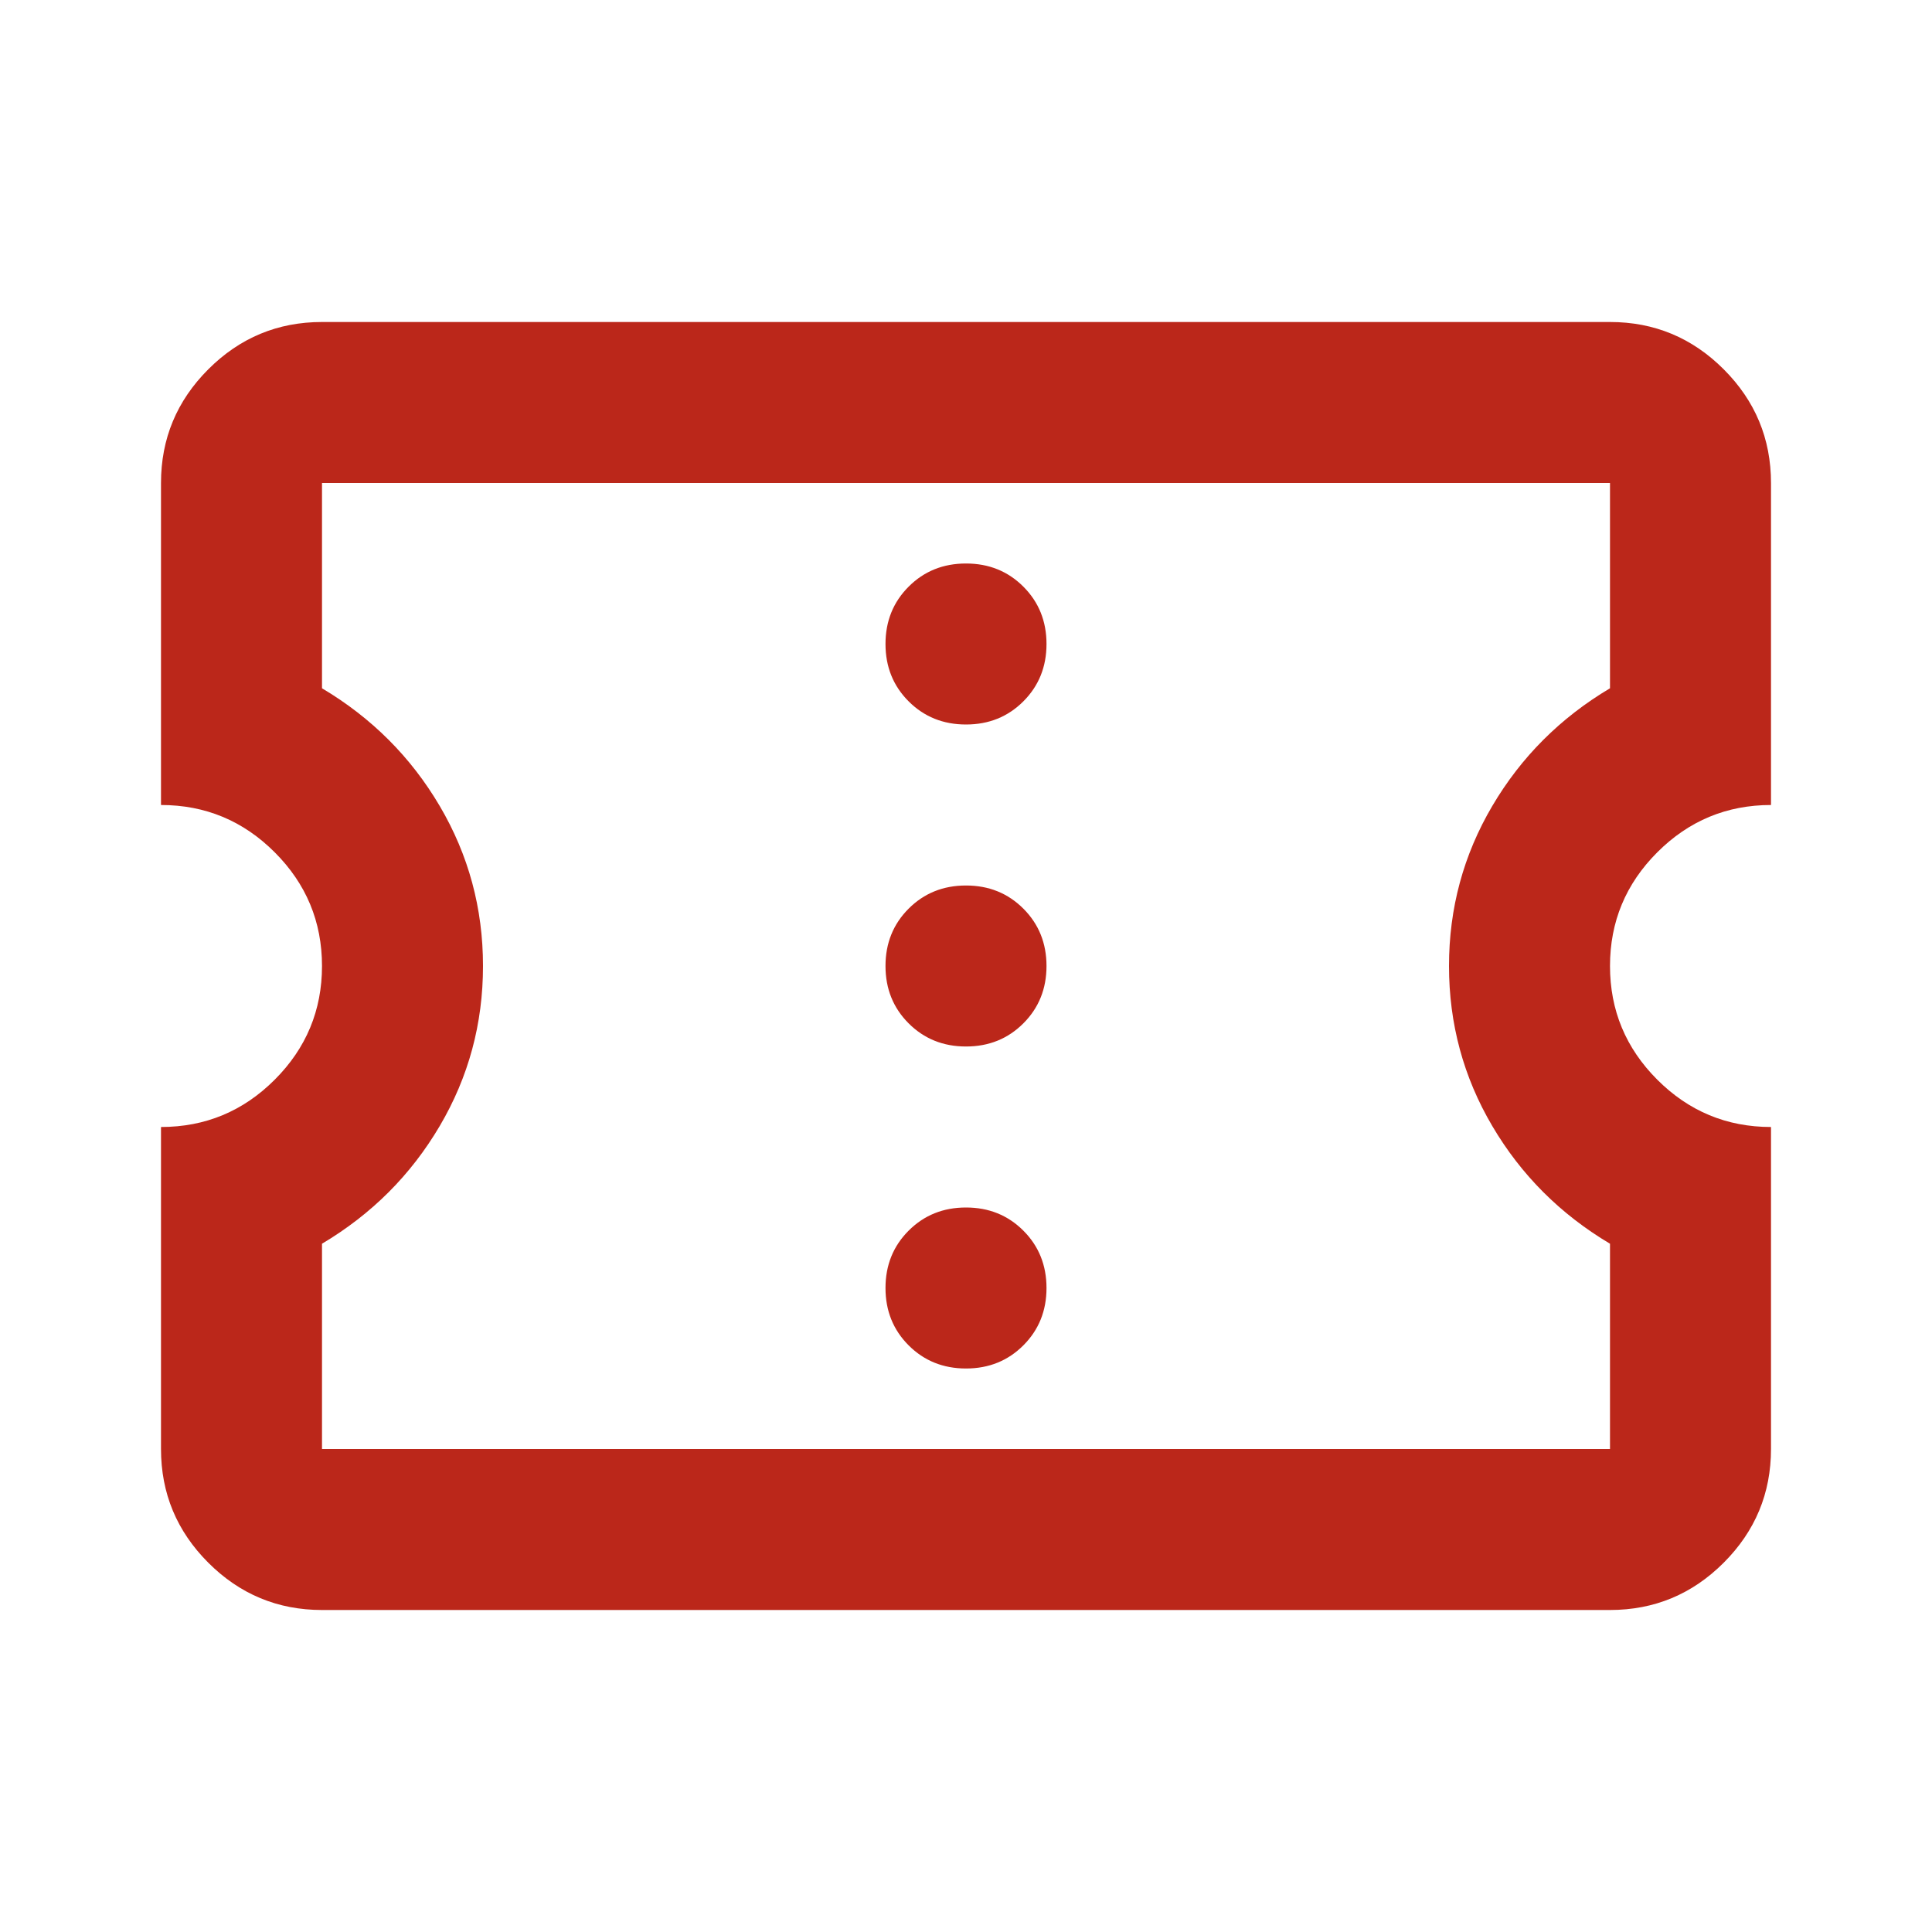
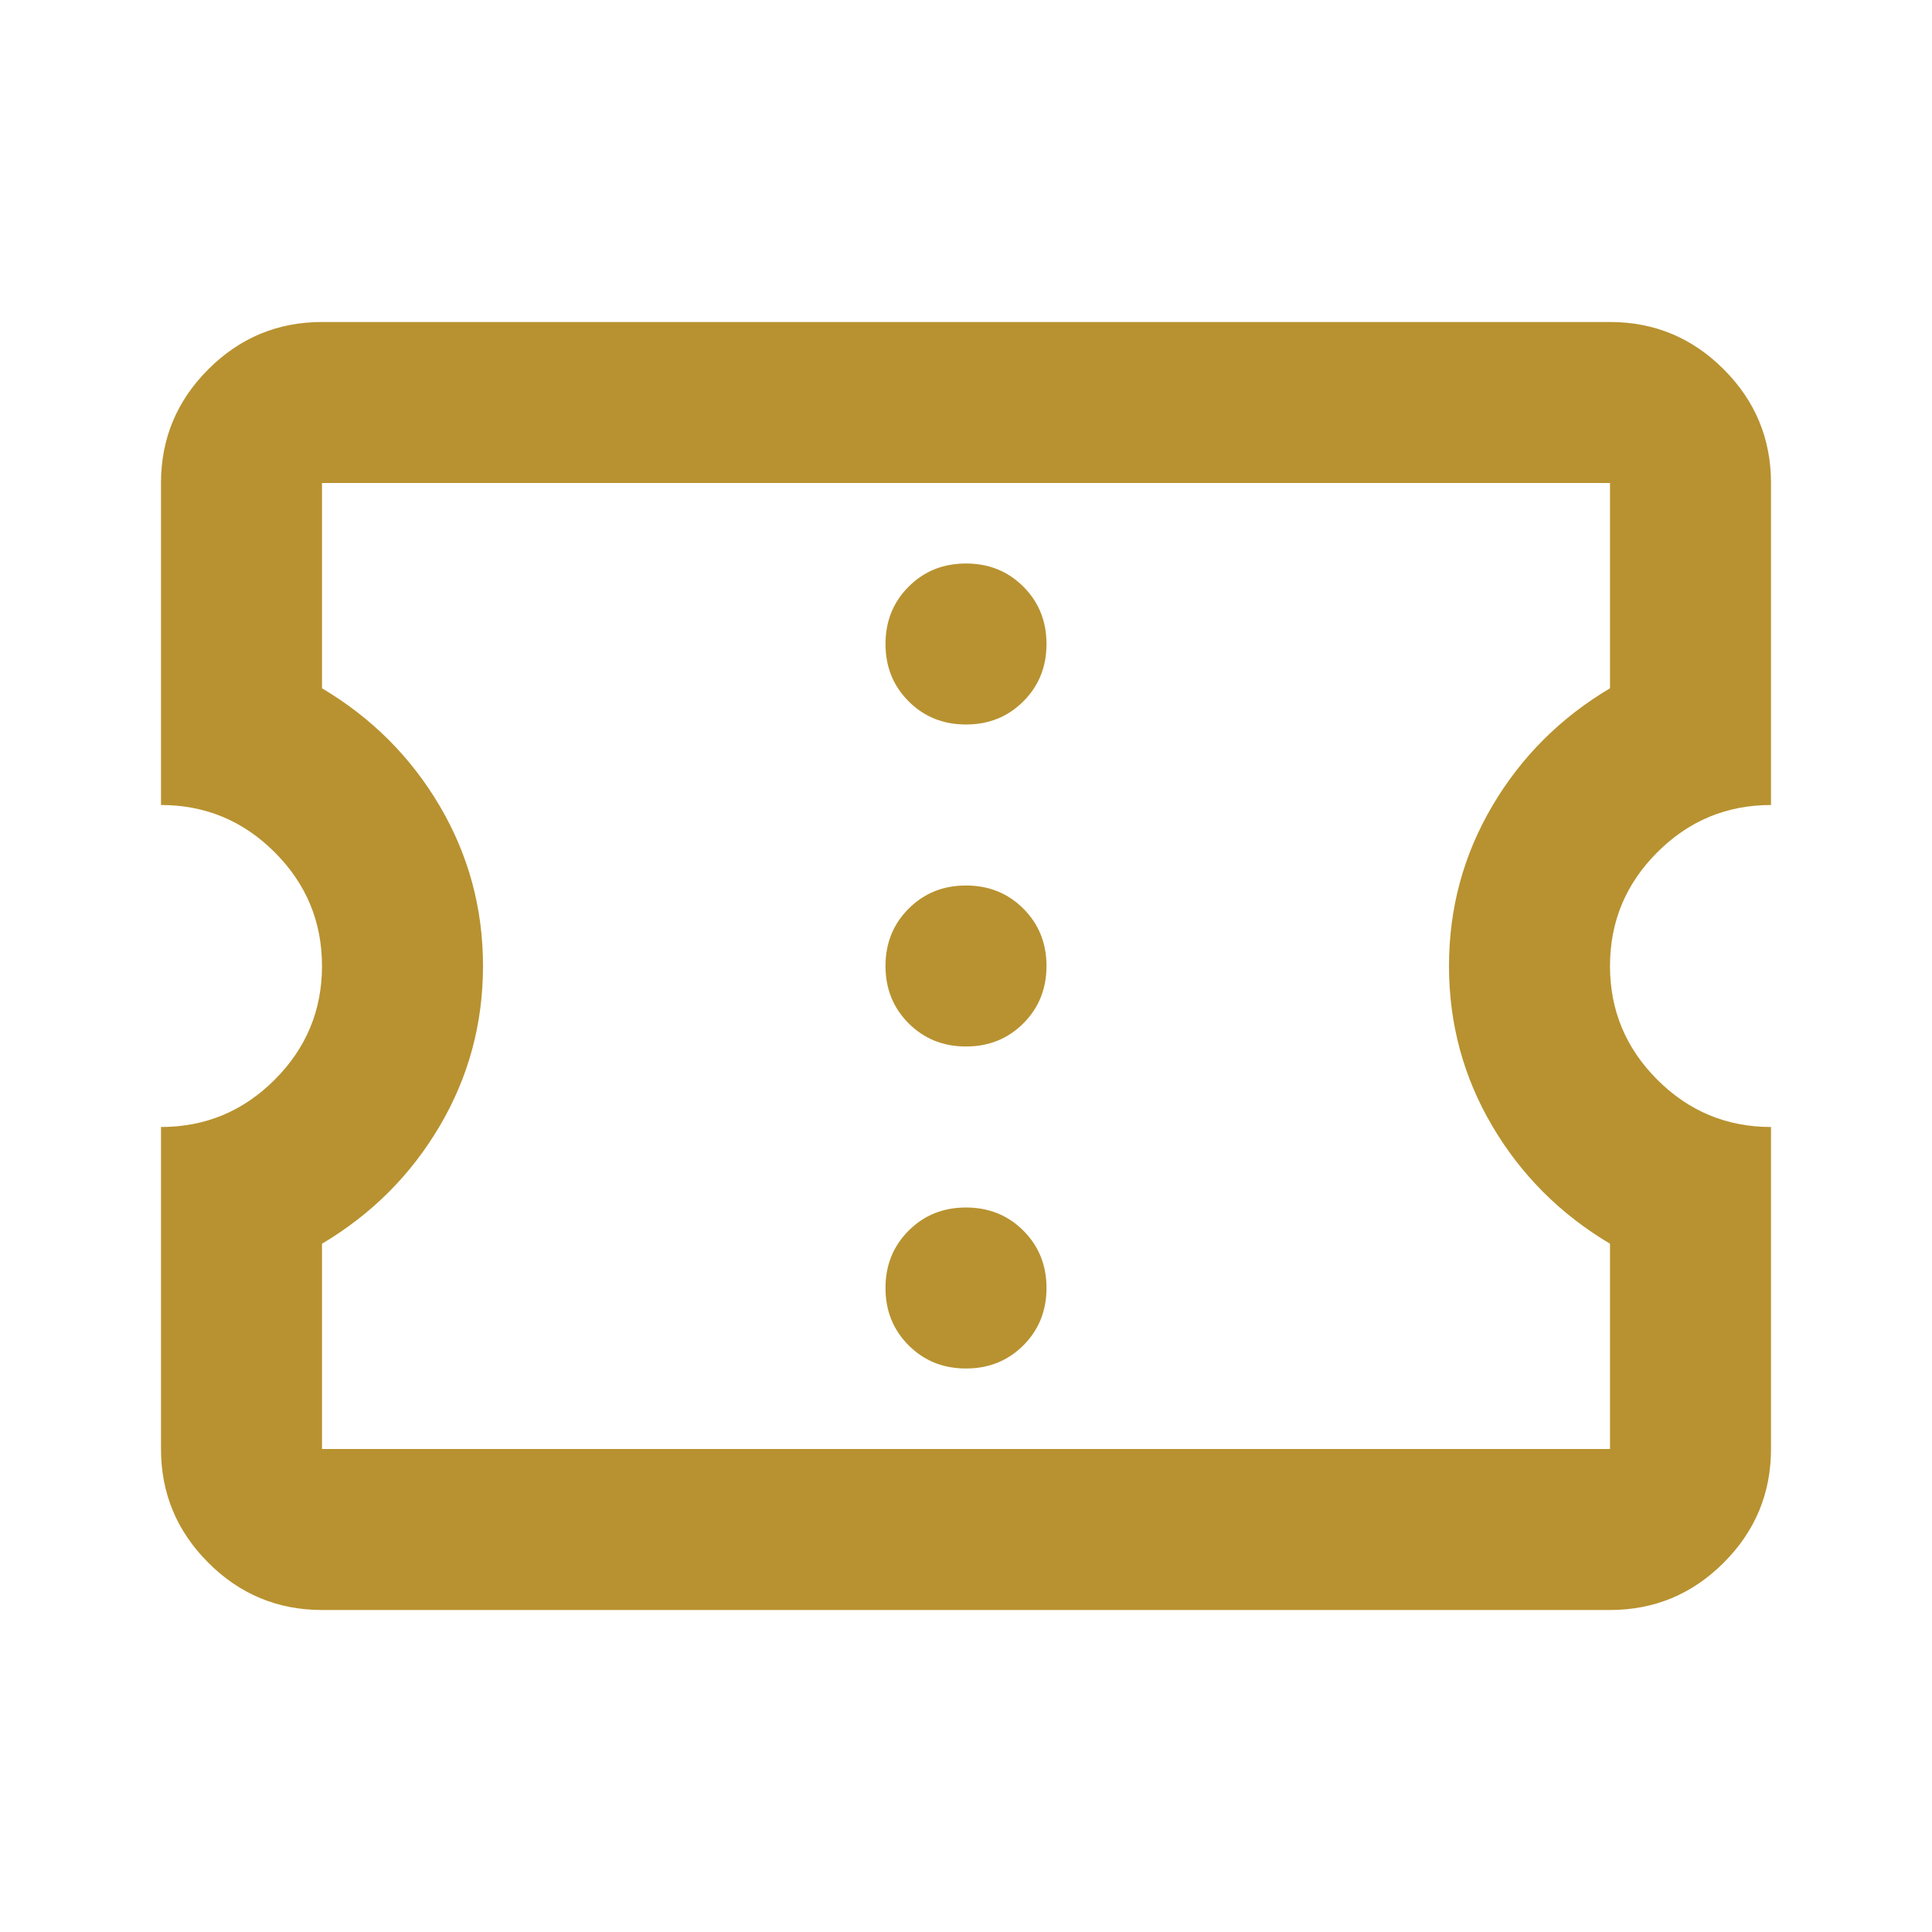
- <svg xmlns="http://www.w3.org/2000/svg" height="24px" viewBox="0 -960 960 960" width="24px" fill="#BB271A">
+ <svg xmlns="http://www.w3.org/2000/svg" height="24px" viewBox="0 -960 960 960" width="24px" fill="#B89230">
  <path d="M480-280q17 0 28.5-11.5T520-320q0-17-11.5-28.5T480-360q-17 0-28.5 11.5T440-320q0 17 11.5 28.5T480-280Zm0-160q17 0 28.5-11.5T520-480q0-17-11.5-28.5T480-520q-17 0-28.5 11.5T440-480q0 17 11.5 28.5T480-440Zm0-160q17 0 28.5-11.5T520-640q0-17-11.5-28.5T480-680q-17 0-28.5 11.5T440-640q0 17 11.5 28.5T480-600Zm320 440H160q-33 0-56.5-23.5T80-240v-160q33 0 56.5-23.5T160-480q0-33-23.5-56.5T80-560v-160q0-33 23.5-56.5T160-800h640q33 0 56.5 23.5T880-720v160q-33 0-56.5 23.5T800-480q0 33 23.5 56.5T880-400v160q0 33-23.5 56.5T800-160Zm0-80v-102q-37-22-58.5-58.5T720-480q0-43 21.5-79.5T800-618v-102H160v102q37 22 58.5 58.5T240-480q0 43-21.5 79.5T160-342v102h640ZM480-480Z" />
</svg>
